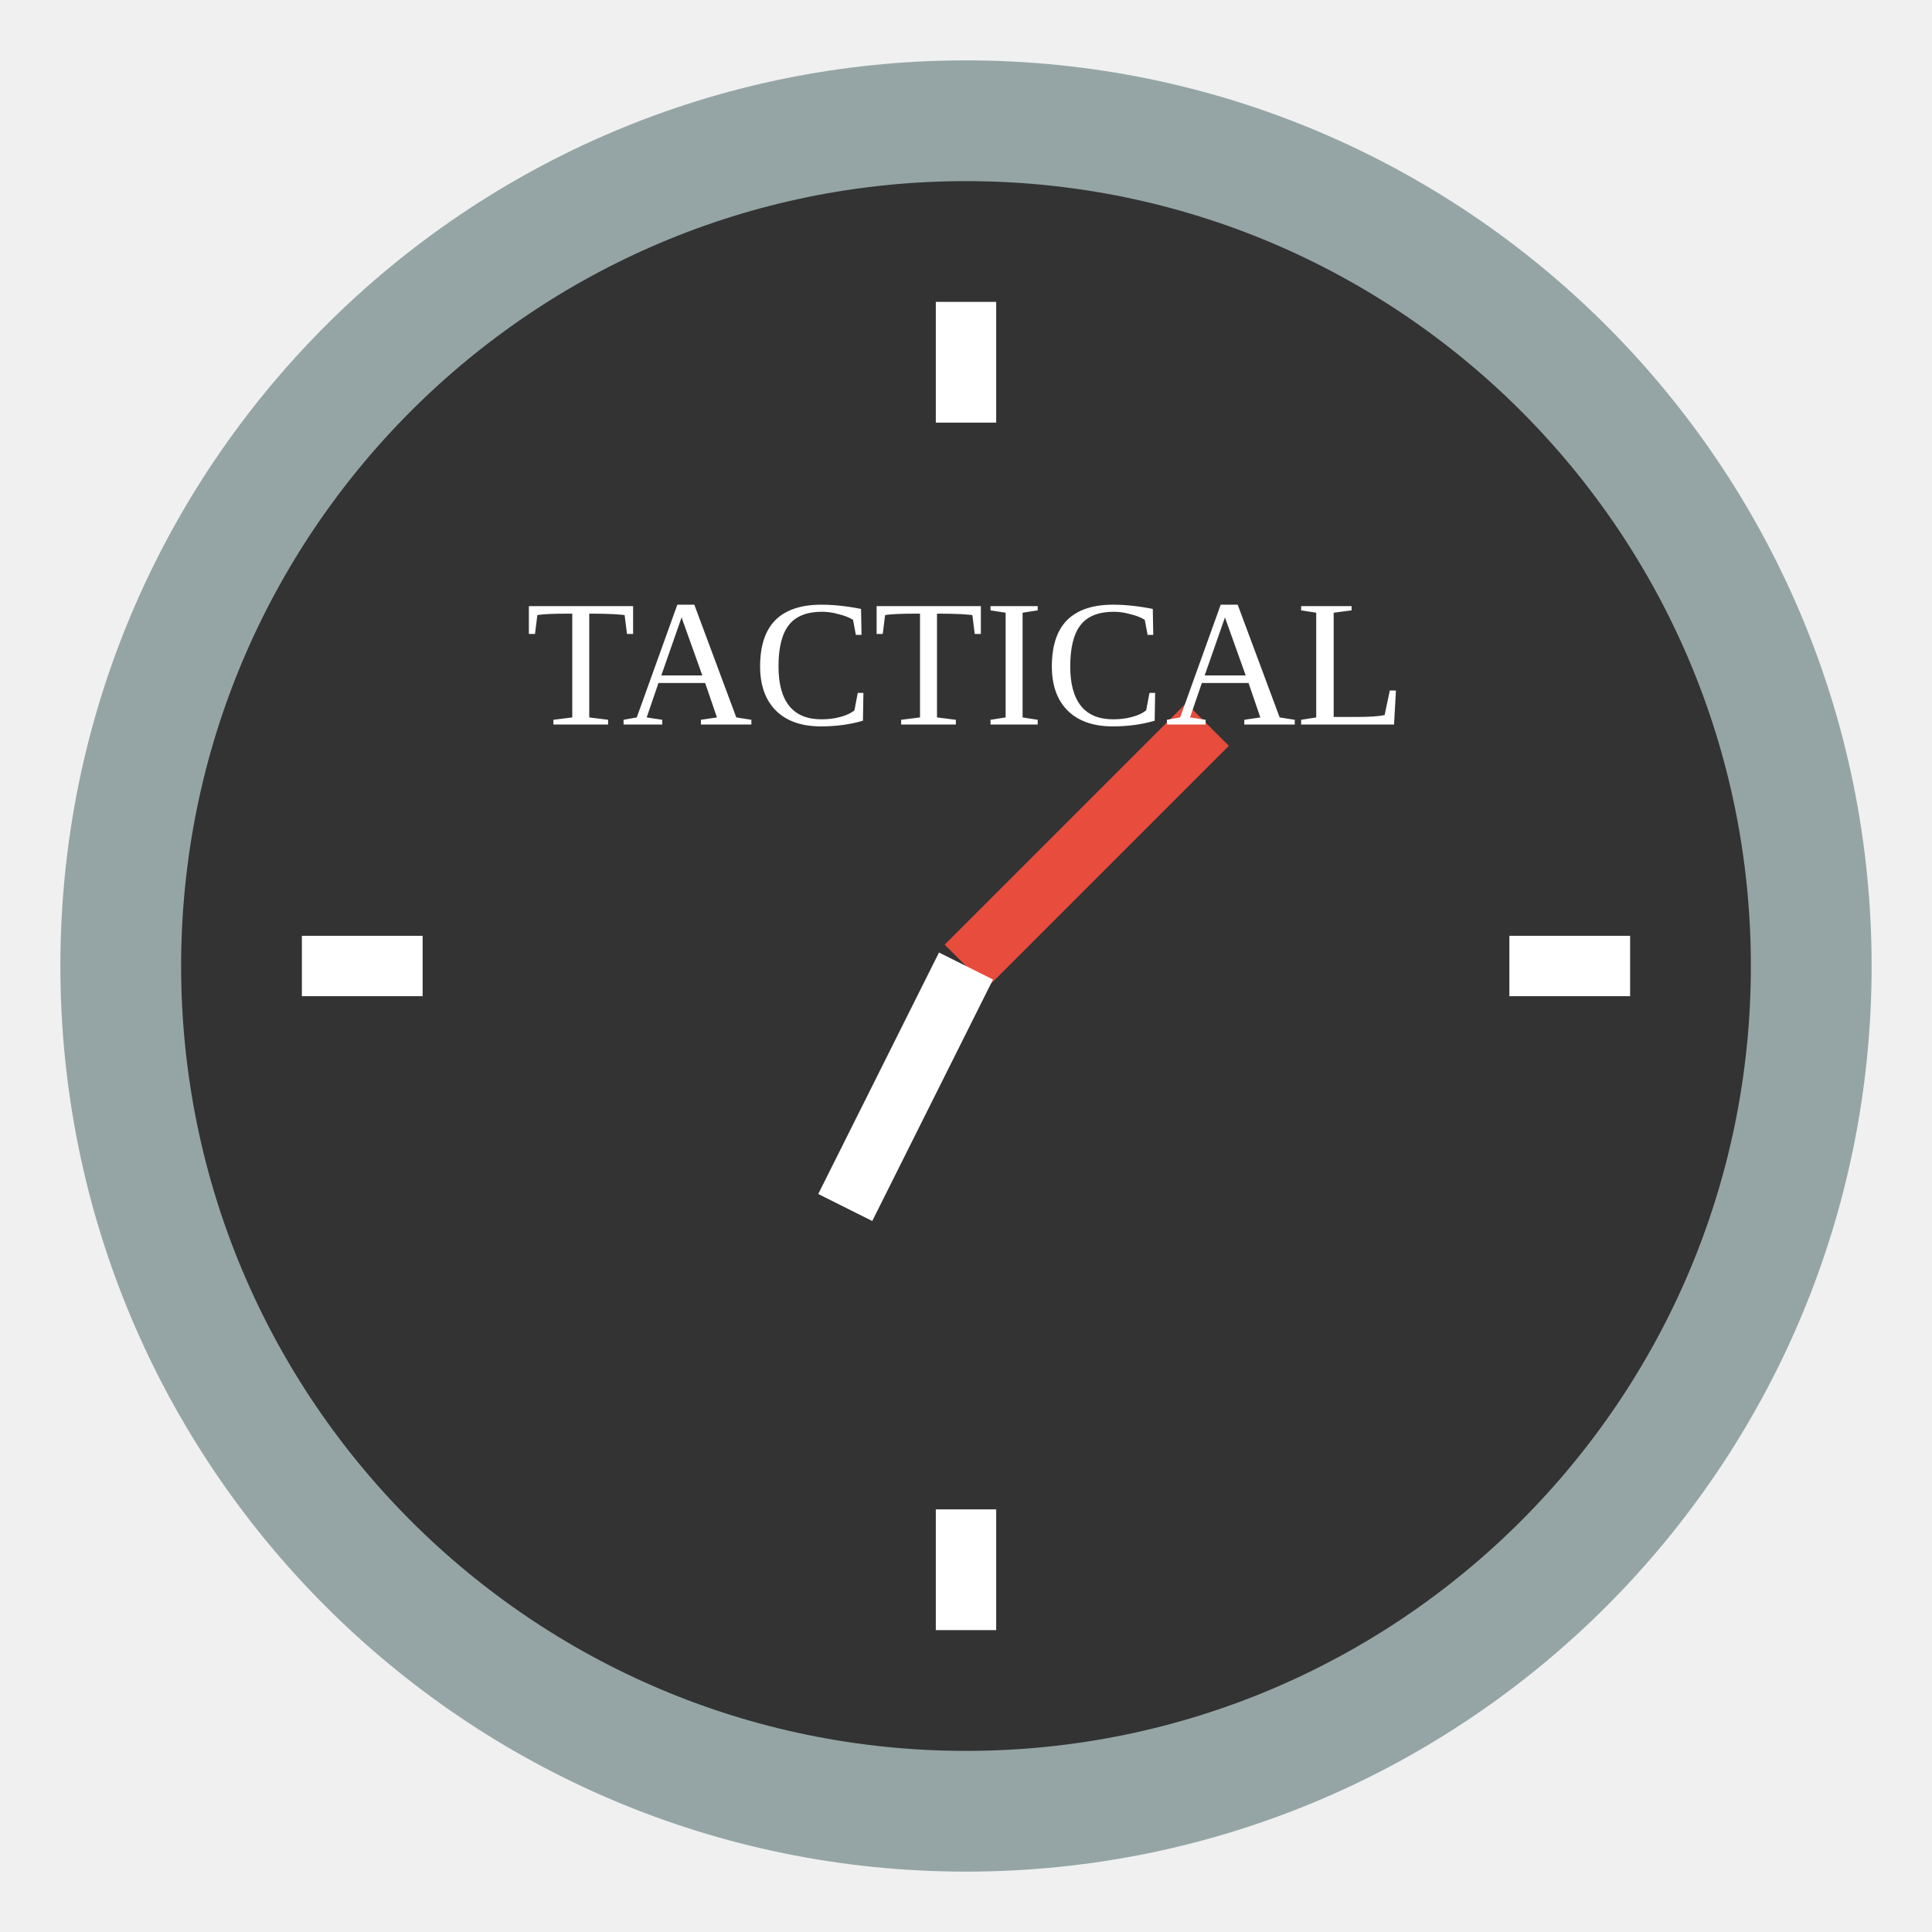
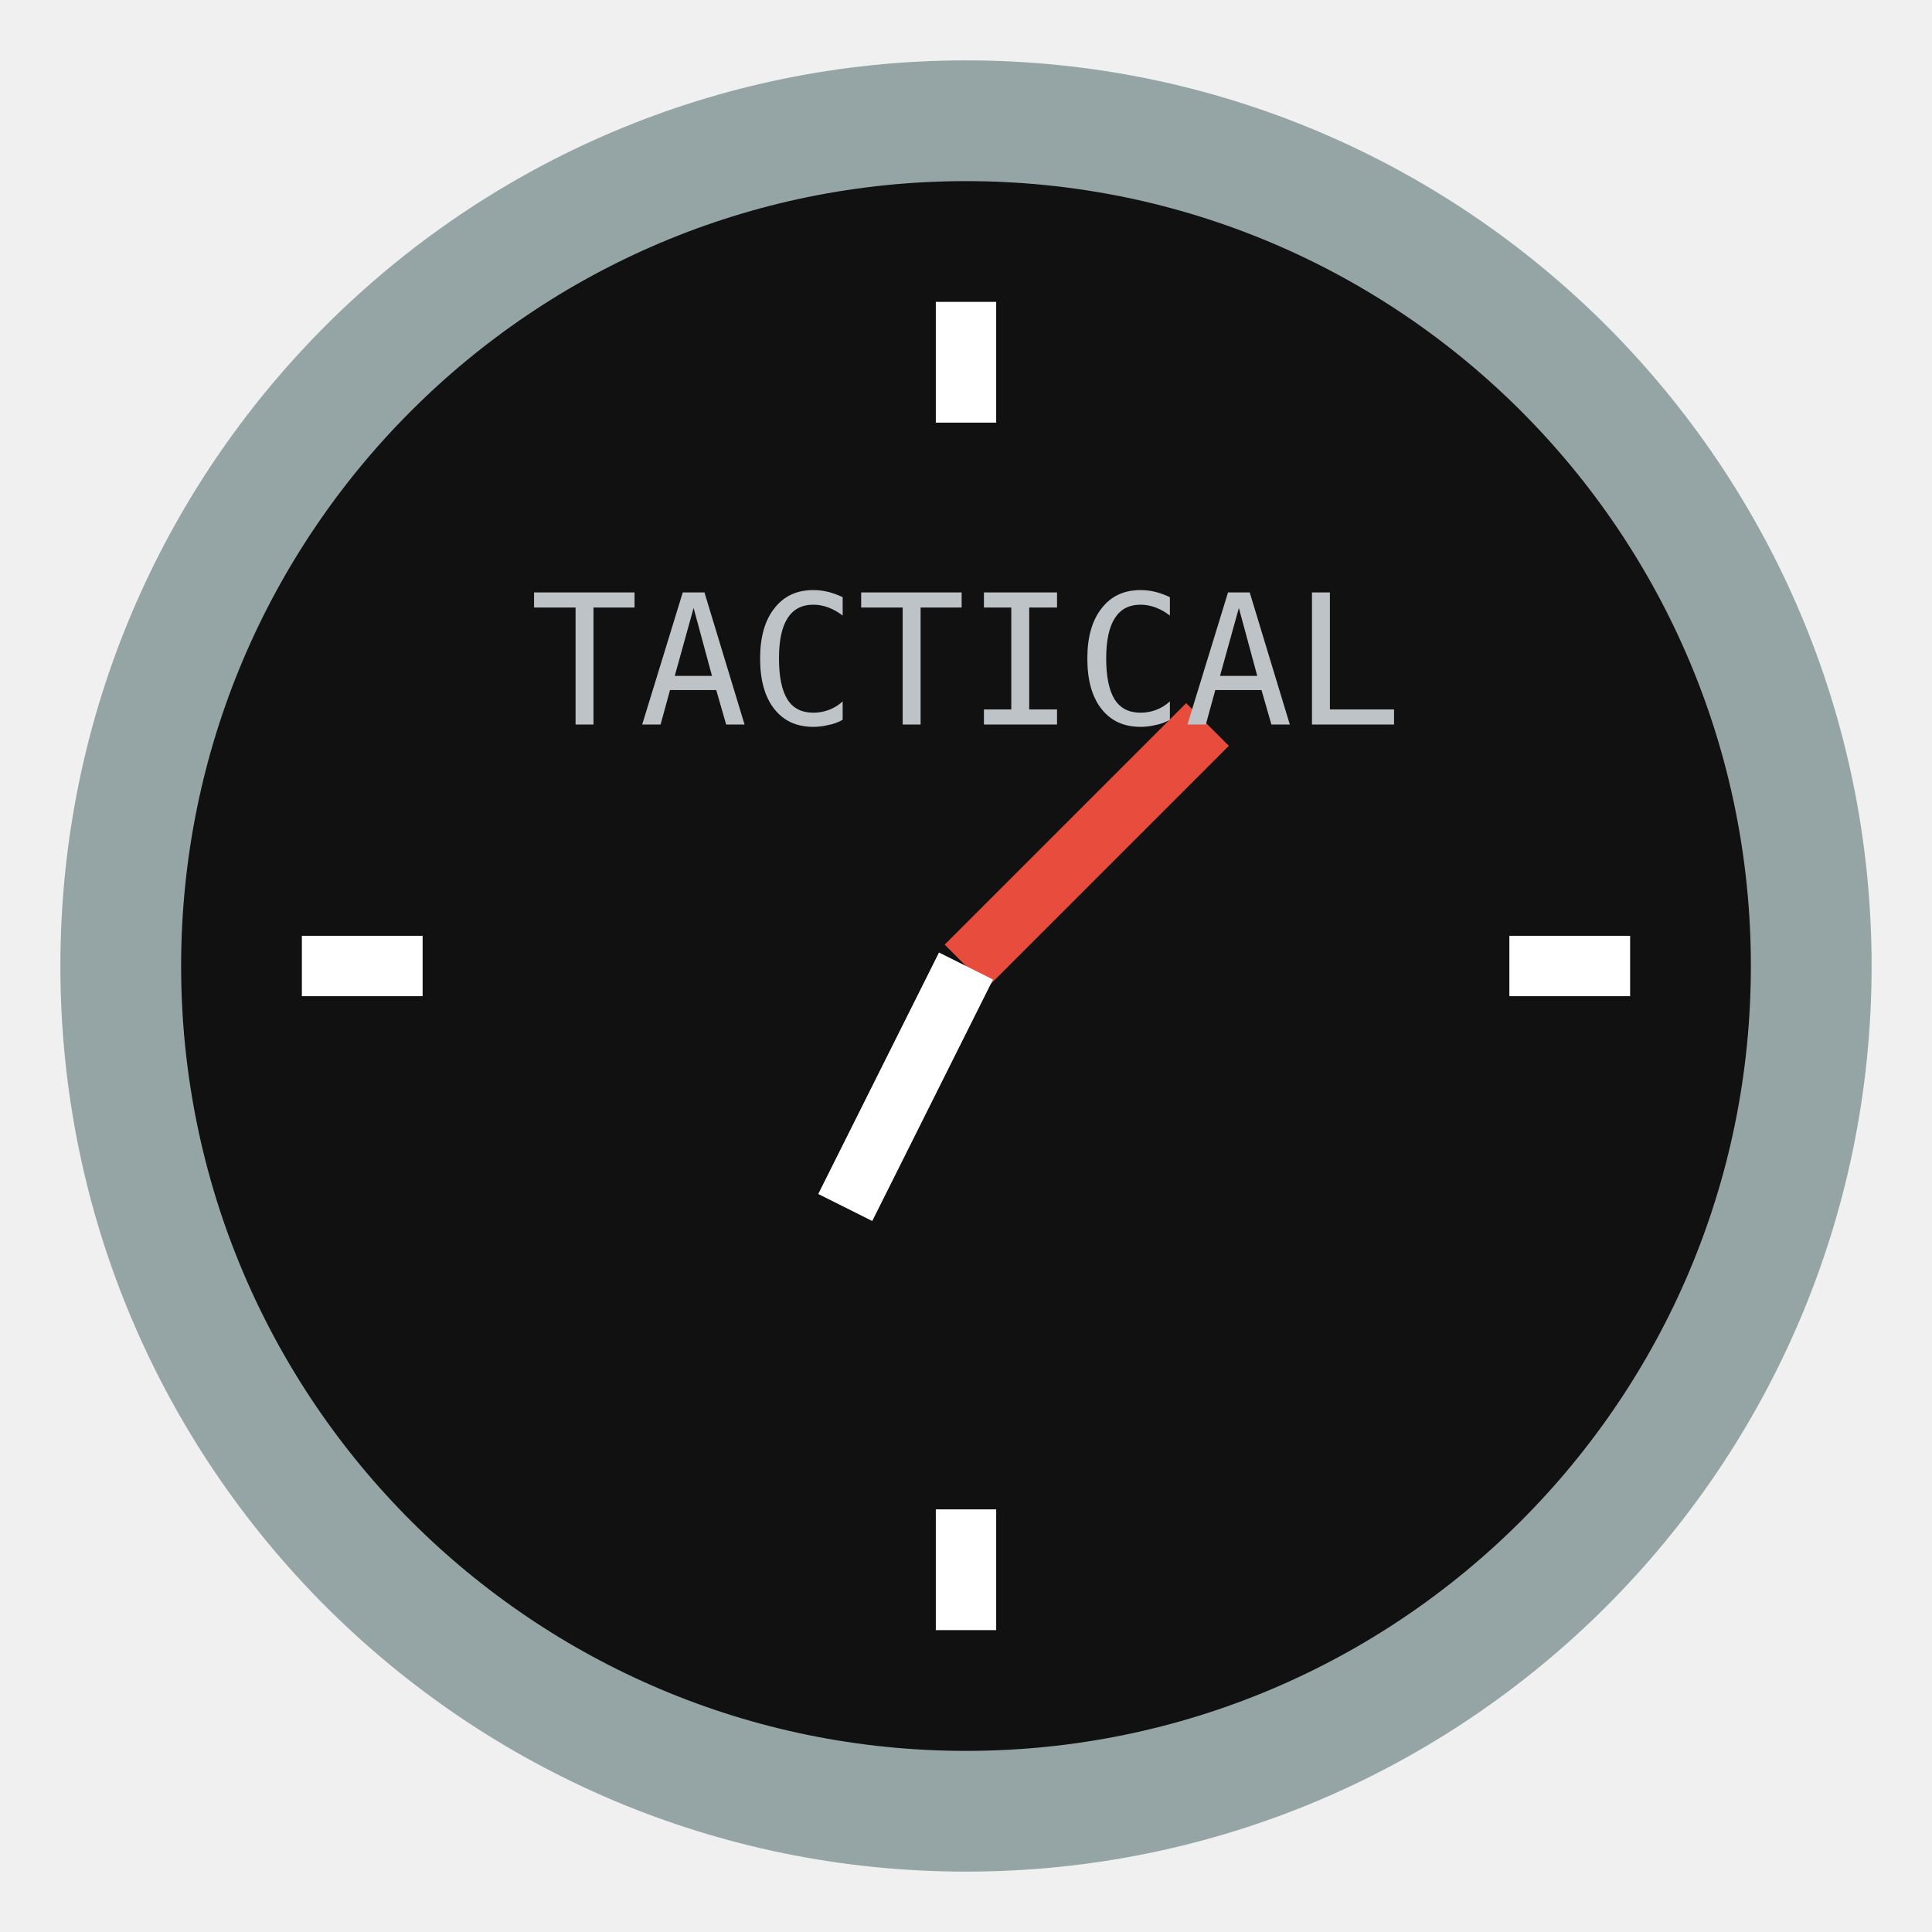
<svg xmlns="http://www.w3.org/2000/svg" viewBox="0 0 64 64" width="64" height="64">
-   <circle cx="32" cy="32" r="28" fill="#333" stroke="#95A5A6" stroke-width="4" />
+   <circle cx="32" cy="32" r="28" fill="#111" stroke="#95A5A6" stroke-width="4" />
  <path d="M32 10v4M32 50v4M10 32h4M50 32h4" stroke="#fff" stroke-width="2" />
  <path d="M32 32l8-8" stroke="#E74C3C" stroke-width="2" />
  <path d="M32 32l-4 8" stroke="#fff" stroke-width="2" />
-   <text x="32" y="24" font-size="6" fill="#fff" text-anchor="middle">TACTICAL</text>
+   <text x="32" y="24" font-size="6" fill="#BDC3C7" text-anchor="middle" font-family="monospace">TACTICAL</text>
</svg>
